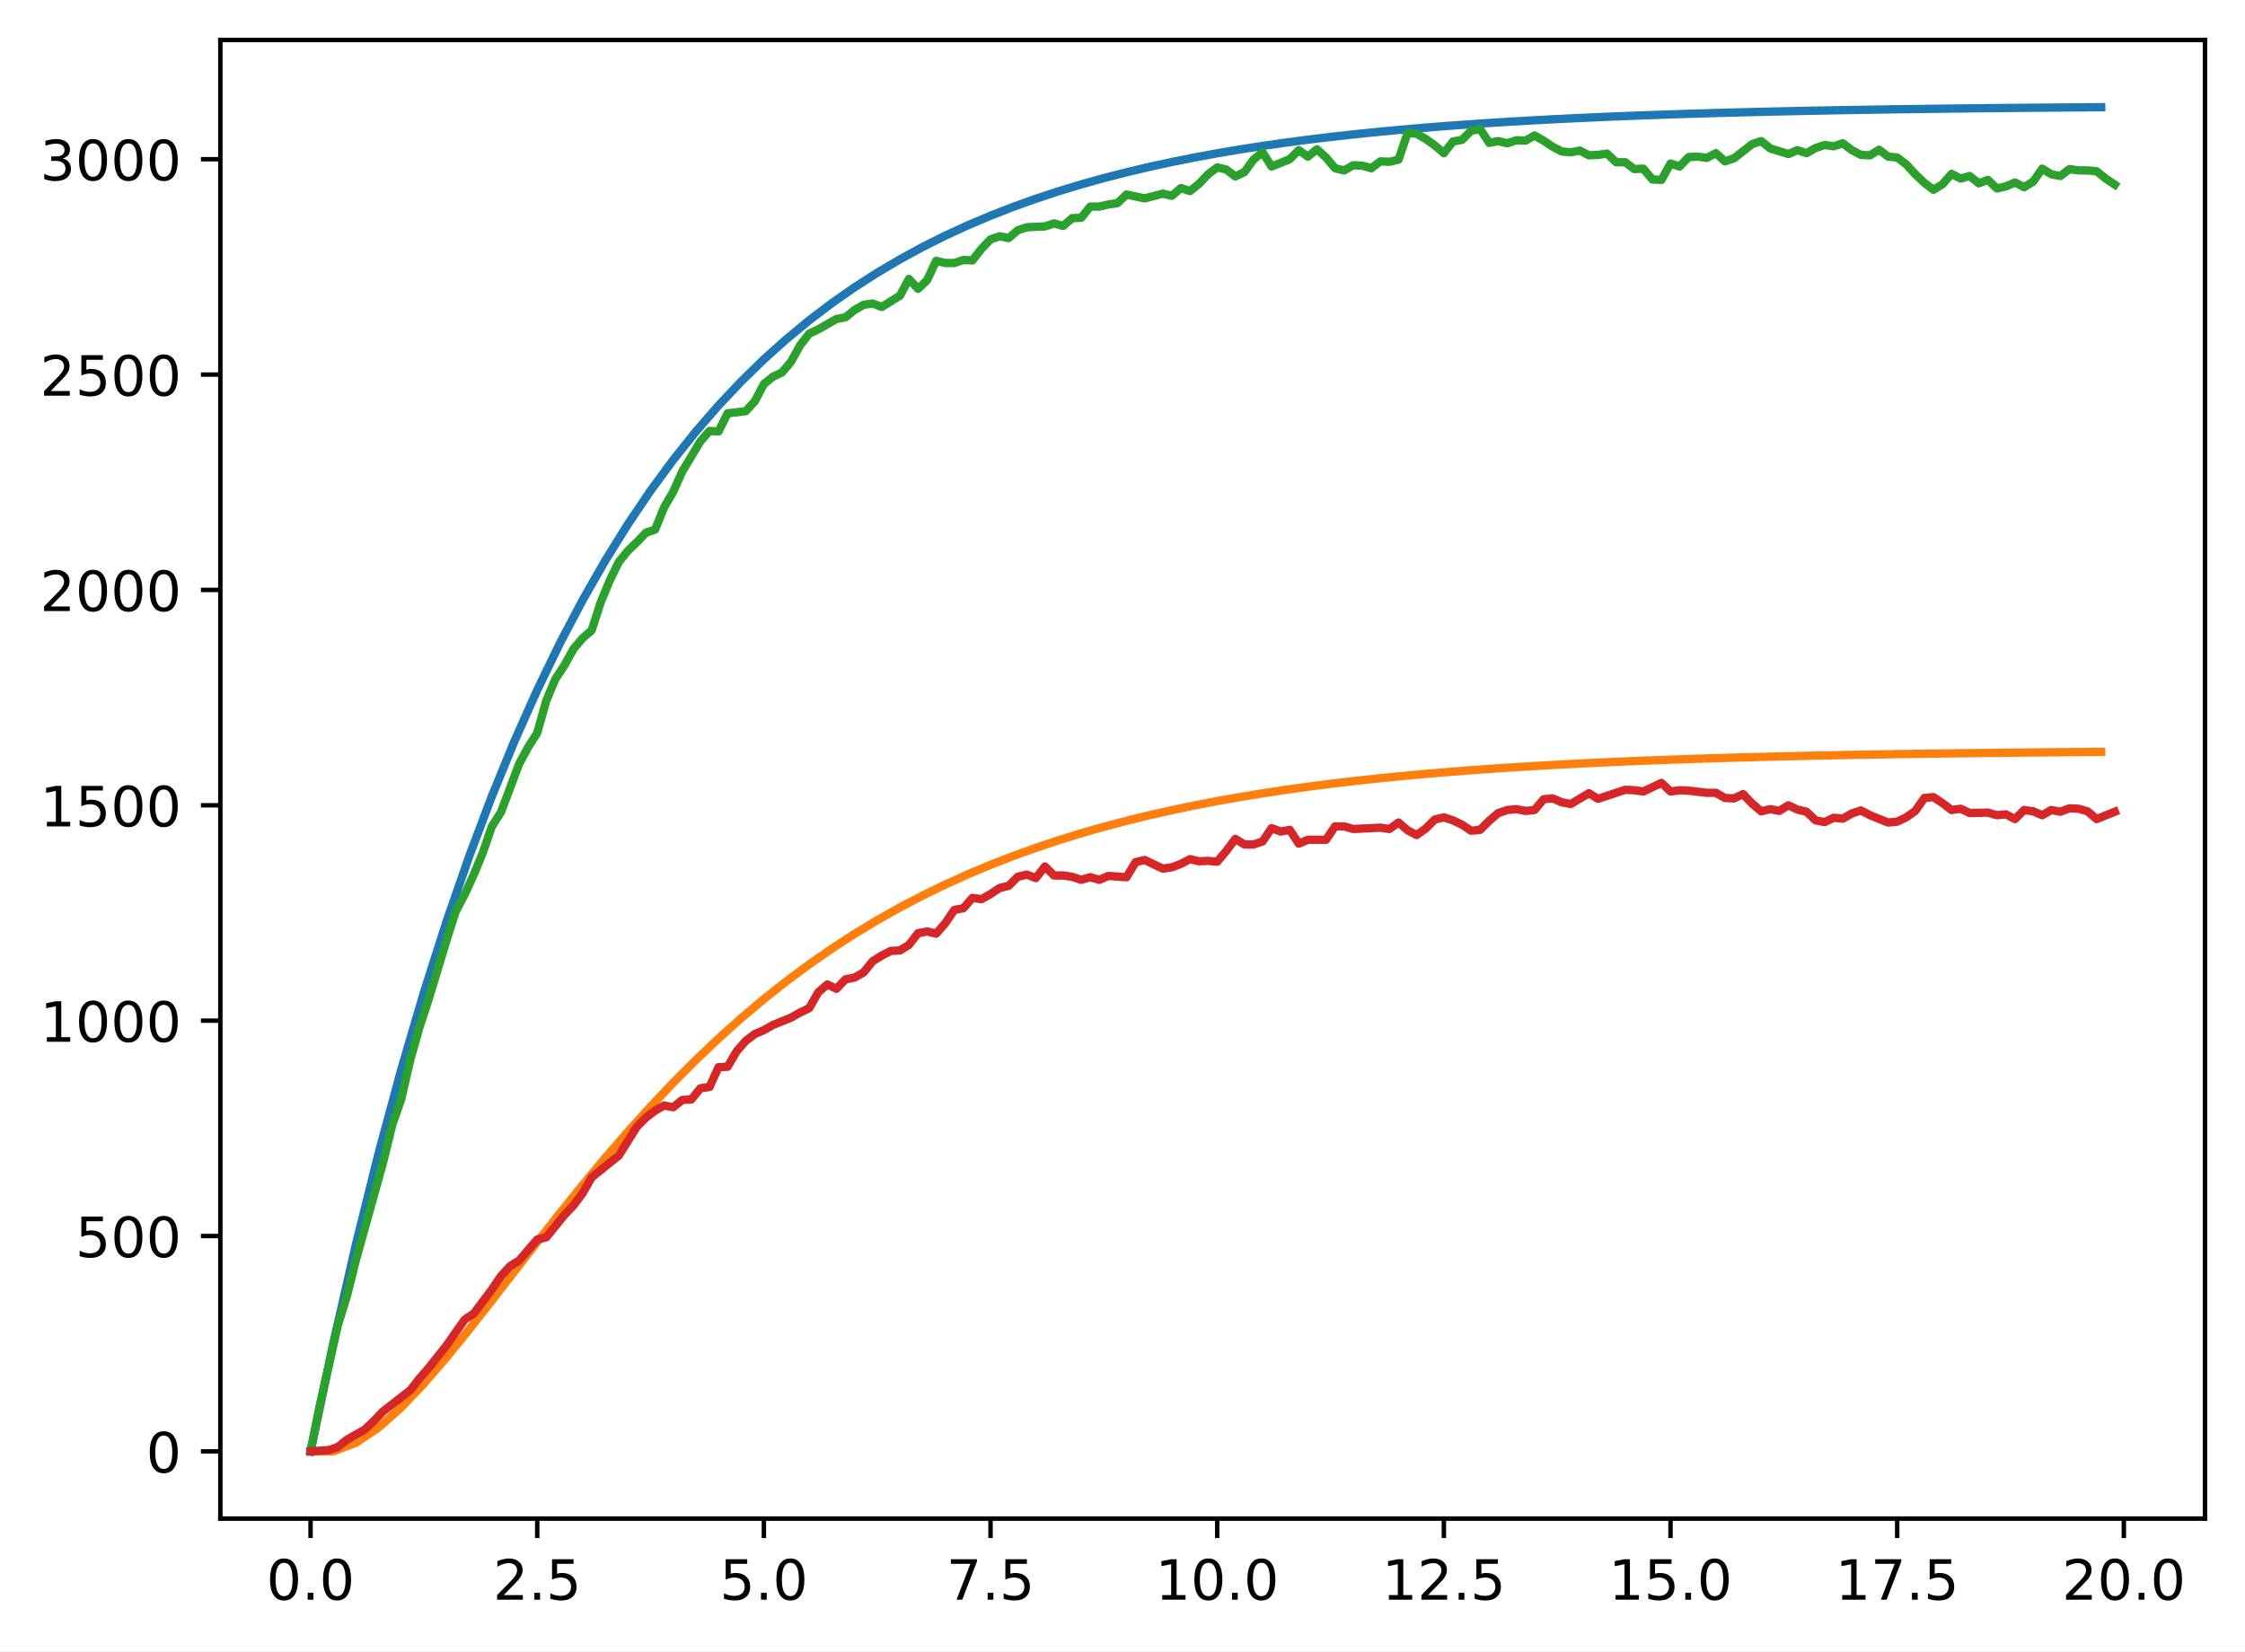
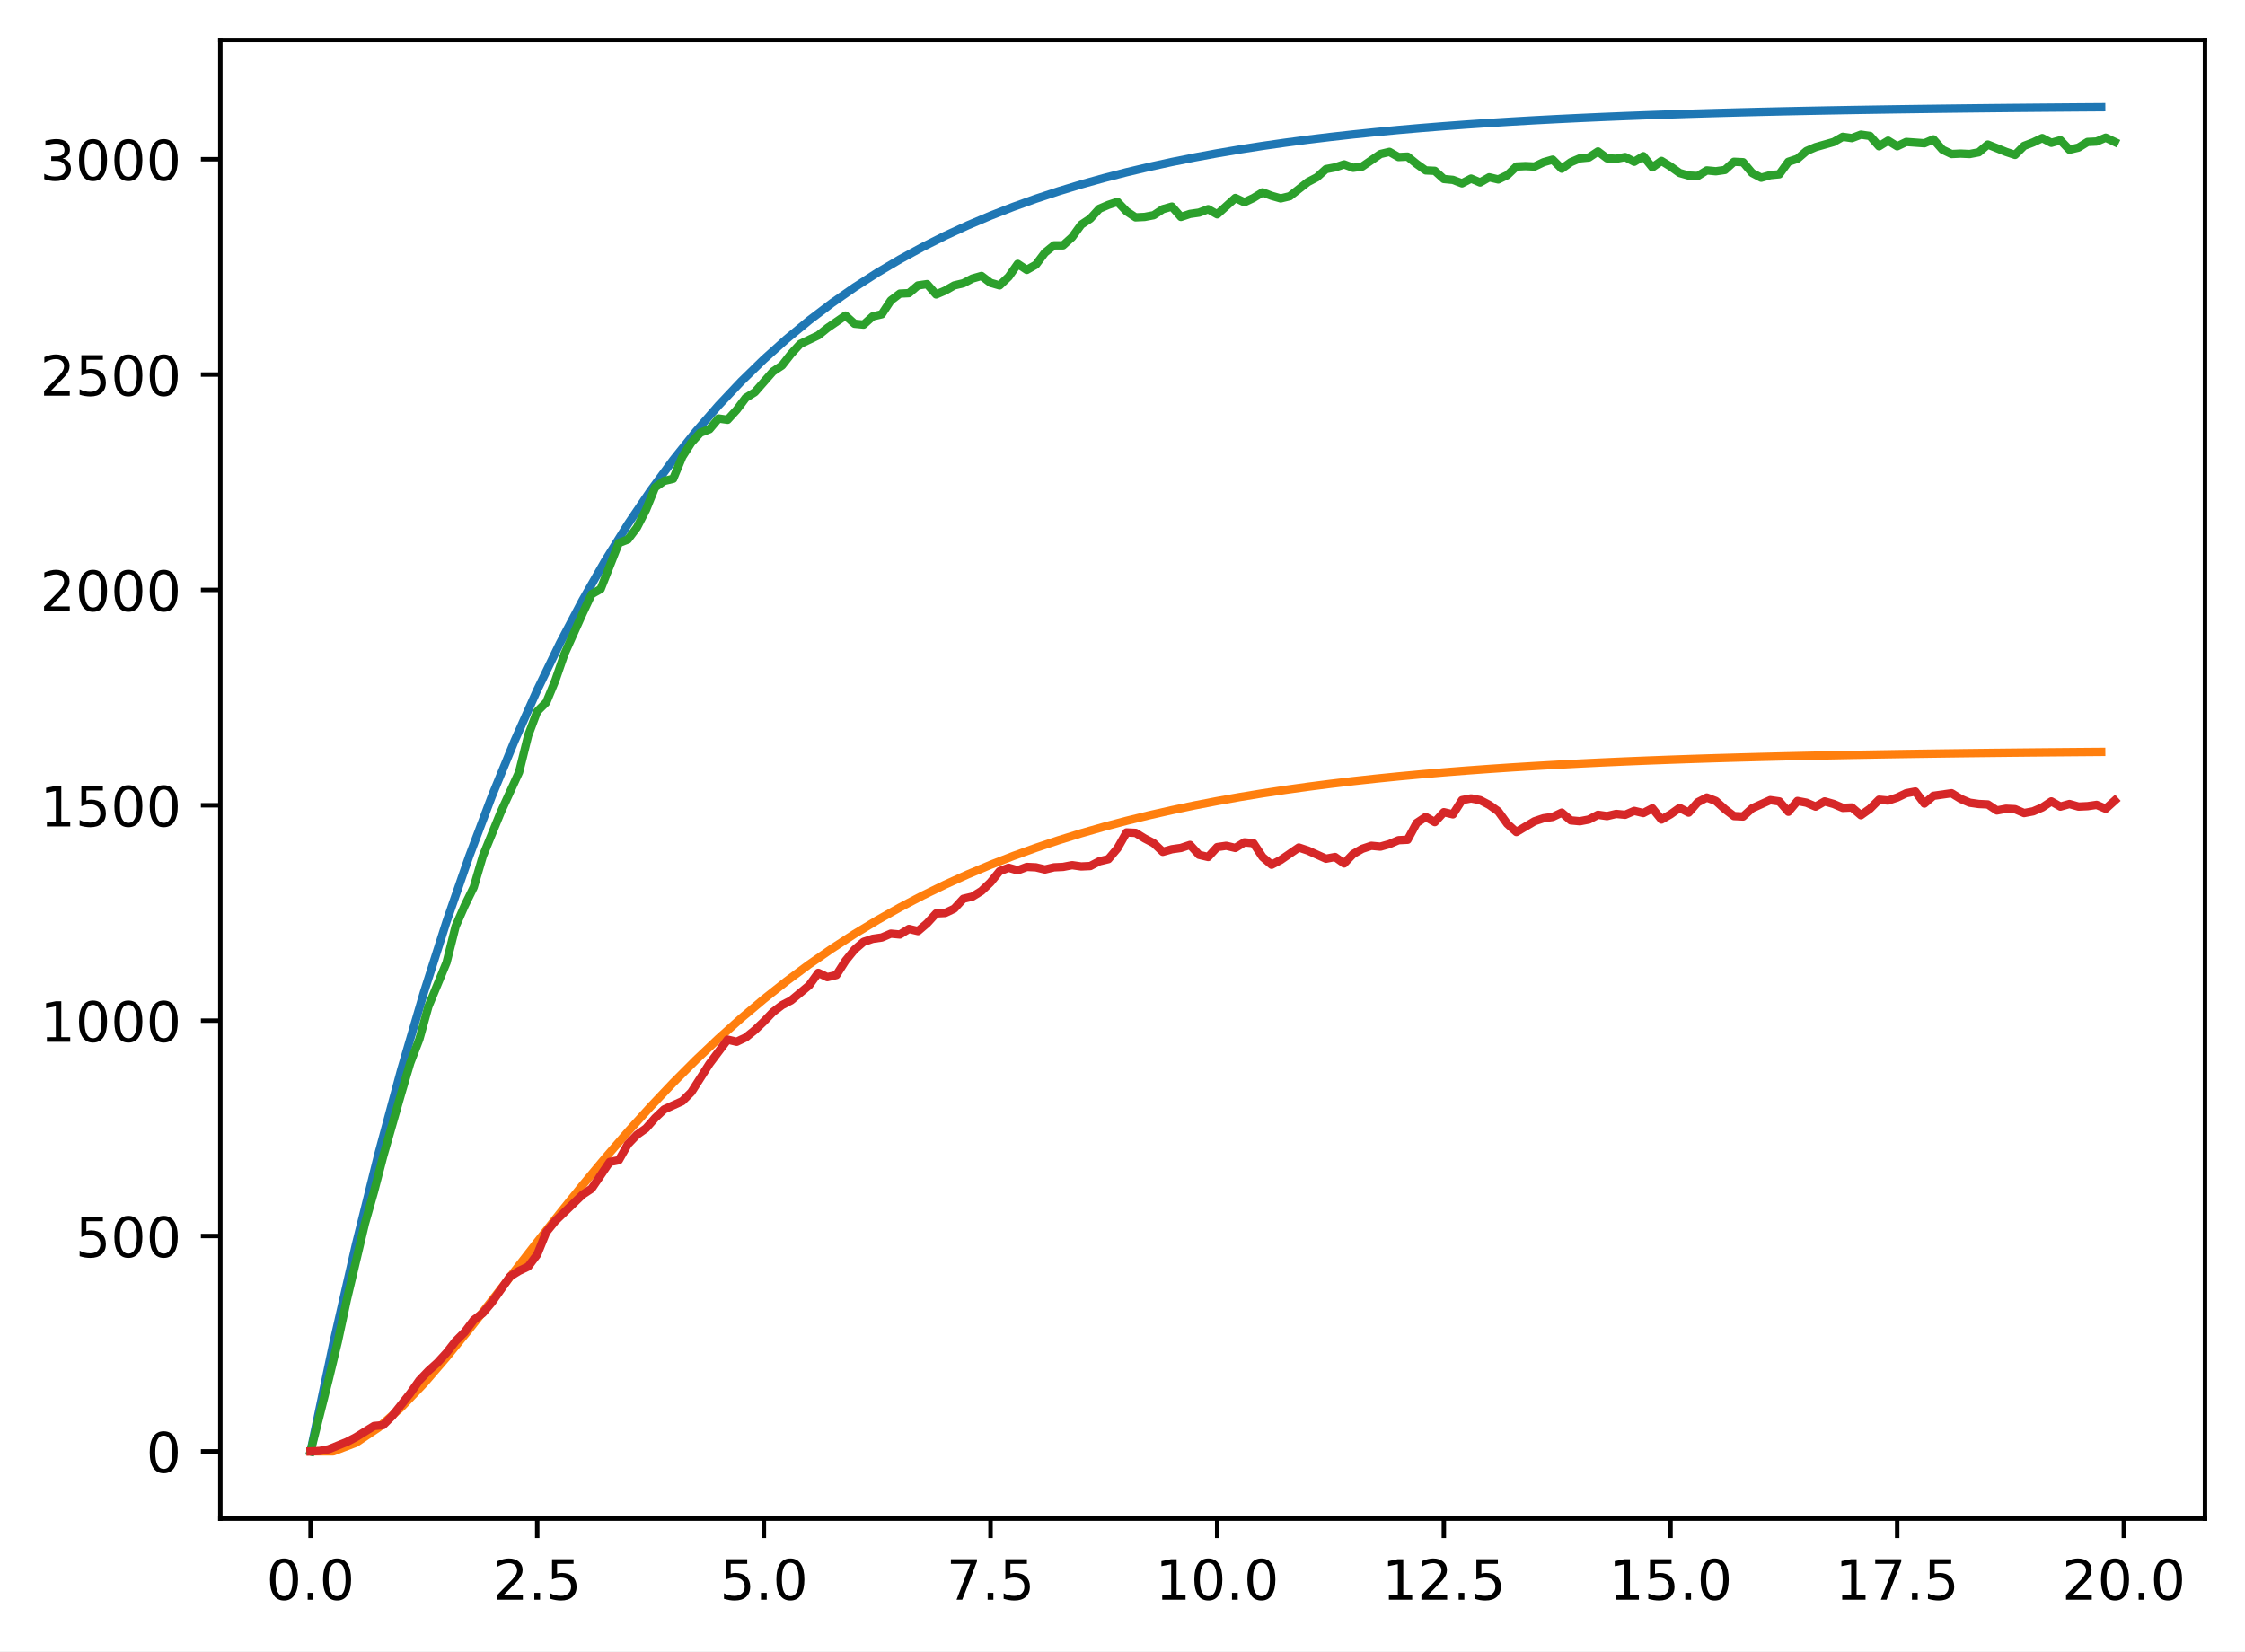
<svg xmlns="http://www.w3.org/2000/svg" xmlns:xlink="http://www.w3.org/1999/xlink" width="403.97pt" height="297.19pt" viewBox="0 0 403.97 297.19" version="1.1">
  <defs>
    <style type="text/css">*{stroke-linejoin: round; stroke-linecap: butt}</style>
  </defs>
  <g id="figure_1">
    <g id="patch_1">
      <path d="M 0 297.19  L 403.97 297.19  L 403.97 0  L 0 0  z " style="fill: #ffffff" />
    </g>
    <g id="axes_1">
      <g id="patch_2">
        <path d="M 39.65 273.312  L 396.77 273.312  L 396.77 7.2  L 39.65 7.2  z " style="fill: #ffffff" />
      </g>
      <g id="matplotlib.axis_1">
        <g id="xtick_1">
          <g id="line2d_1">
            <defs>
-               <path id="mcef2a2b21c" d="M 0 0  L 0 3.5  " style="stroke: #000000; stroke-width: 0.8" />
+               <path id="m39725badf7" d="M 0 0  L 0 3.5  " style="stroke: #000000; stroke-width: 0.8" />
            </defs>
            <g>
-               <use xlink:href="#mcef2a2b21c" x="55.883" y="273.312" style="stroke: #000000; stroke-width: 0.8" />
+               <use xlink:href="#m39725badf7" x="55.883" y="273.312" style="stroke: #000000; stroke-width: 0.8" />
            </g>
          </g>
          <g id="text_1">
            <g transform="translate(47.93117 287.9104) scale(0.1 -0.1)">
              <defs>
                <path id="DejaVuSans-30" d="M 2034 4250  Q 1547 4250 1301 3770  Q 1056 3291 1056 2328  Q 1056 1369 1301 889  Q 1547 409 2034 409  Q 2525 409 2770 889  Q 3016 1369 3016 2328  Q 3016 3291 2770 3770  Q 2525 4250 2034 4250  z M 2034 4750  Q 2819 4750 3233 4129  Q 3647 3509 3647 2328  Q 3647 1150 3233 529  Q 2819 -91 2034 -91  Q 1250 -91 836 529  Q 422 1150 422 2328  Q 422 3509 836 4129  Q 1250 4750 2034 4750  z " transform="scale(0.015625)" />
                <path id="DejaVuSans-2e" d="M 684 794  L 1344 794  L 1344 0  L 684 0  L 684 794  z " transform="scale(0.015625)" />
              </defs>
              <use xlink:href="#DejaVuSans-30" />
              <use xlink:href="#DejaVuSans-2e" x="63.623" />
              <use xlink:href="#DejaVuSans-30" x="95.41" />
            </g>
          </g>
        </g>
        <g id="xtick_2">
          <g id="line2d_2">
            <g>
-               <use xlink:href="#mcef2a2b21c" x="96.668" y="273.312" style="stroke: #000000; stroke-width: 0.8" />
+               <use xlink:href="#m39725badf7" x="96.668" y="273.312" style="stroke: #000000; stroke-width: 0.8" />
            </g>
          </g>
          <g id="text_2">
            <g transform="translate(88.71691 287.9104) scale(0.1 -0.1)">
              <defs>
                <path id="DejaVuSans-32" d="M 1228 531  L 3431 531  L 3431 0  L 469 0  L 469 531  Q 828 903 1448 1529  Q 2069 2156 2228 2338  Q 2531 2678 2651 2914  Q 2772 3150 2772 3378  Q 2772 3750 2511 3984  Q 2250 4219 1831 4219  Q 1534 4219 1204 4116  Q 875 4013 500 3803  L 500 4441  Q 881 4594 1212 4672  Q 1544 4750 1819 4750  Q 2544 4750 2975 4387  Q 3406 4025 3406 3419  Q 3406 3131 3298 2873  Q 3191 2616 2906 2266  Q 2828 2175 2409 1742  Q 1991 1309 1228 531  z " transform="scale(0.015625)" />
                <path id="DejaVuSans-35" d="M 691 4666  L 3169 4666  L 3169 4134  L 1269 4134  L 1269 2991  Q 1406 3038 1543 3061  Q 1681 3084 1819 3084  Q 2600 3084 3056 2656  Q 3513 2228 3513 1497  Q 3513 744 3044 326  Q 2575 -91 1722 -91  Q 1428 -91 1123 -41  Q 819 9 494 109  L 494 744  Q 775 591 1075 516  Q 1375 441 1709 441  Q 2250 441 2565 725  Q 2881 1009 2881 1497  Q 2881 1984 2565 2268  Q 2250 2553 1709 2553  Q 1456 2553 1204 2497  Q 953 2441 691 2322  L 691 4666  z " transform="scale(0.015625)" />
              </defs>
              <use xlink:href="#DejaVuSans-32" />
              <use xlink:href="#DejaVuSans-2e" x="63.623" />
              <use xlink:href="#DejaVuSans-35" x="95.41" />
            </g>
          </g>
        </g>
        <g id="xtick_3">
          <g id="line2d_3">
            <g>
-               <use xlink:href="#mcef2a2b21c" x="137.454" y="273.312" style="stroke: #000000; stroke-width: 0.8" />
+               <use xlink:href="#m39725badf7" x="137.454" y="273.312" style="stroke: #000000; stroke-width: 0.8" />
            </g>
          </g>
          <g id="text_3">
            <g transform="translate(129.5027 287.9104) scale(0.1 -0.1)">
              <use xlink:href="#DejaVuSans-35" />
              <use xlink:href="#DejaVuSans-2e" x="63.623" />
              <use xlink:href="#DejaVuSans-30" x="95.41" />
            </g>
          </g>
        </g>
        <g id="xtick_4">
          <g id="line2d_4">
            <g>
-               <use xlink:href="#mcef2a2b21c" x="178.24" y="273.312" style="stroke: #000000; stroke-width: 0.8" />
+               <use xlink:href="#m39725badf7" x="178.24" y="273.312" style="stroke: #000000; stroke-width: 0.8" />
            </g>
          </g>
          <g id="text_4">
            <g transform="translate(170.2884 287.9104) scale(0.1 -0.1)">
              <defs>
                <path id="DejaVuSans-37" d="M 525 4666  L 3525 4666  L 3525 4397  L 1831 0  L 1172 0  L 2766 4134  L 525 4134  L 525 4666  z " transform="scale(0.015625)" />
              </defs>
              <use xlink:href="#DejaVuSans-37" />
              <use xlink:href="#DejaVuSans-2e" x="63.623" />
              <use xlink:href="#DejaVuSans-35" x="95.41" />
            </g>
          </g>
        </g>
        <g id="xtick_5">
          <g id="line2d_5">
            <g>
-               <use xlink:href="#mcef2a2b21c" x="219.026" y="273.312" style="stroke: #000000; stroke-width: 0.8" />
+               <use xlink:href="#m39725badf7" x="219.026" y="273.312" style="stroke: #000000; stroke-width: 0.8" />
            </g>
          </g>
          <g id="text_5">
            <g transform="translate(207.8929 287.9104) scale(0.1 -0.1)">
              <defs>
                <path id="DejaVuSans-31" d="M 794 531  L 1825 531  L 1825 4091  L 703 3866  L 703 4441  L 1819 4666  L 2450 4666  L 2450 531  L 3481 531  L 3481 0  L 794 0  L 794 531  z " transform="scale(0.015625)" />
              </defs>
              <use xlink:href="#DejaVuSans-31" />
              <use xlink:href="#DejaVuSans-30" x="63.623" />
              <use xlink:href="#DejaVuSans-2e" x="127.246" />
              <use xlink:href="#DejaVuSans-30" x="159.033" />
            </g>
          </g>
        </g>
        <g id="xtick_6">
          <g id="line2d_6">
            <g>
-               <use xlink:href="#mcef2a2b21c" x="259.811" y="273.312" style="stroke: #000000; stroke-width: 0.8" />
+               <use xlink:href="#m39725badf7" x="259.811" y="273.312" style="stroke: #000000; stroke-width: 0.8" />
            </g>
          </g>
          <g id="text_6">
            <g transform="translate(248.6786 287.9104) scale(0.1 -0.1)">
              <use xlink:href="#DejaVuSans-31" />
              <use xlink:href="#DejaVuSans-32" x="63.623" />
              <use xlink:href="#DejaVuSans-2e" x="127.246" />
              <use xlink:href="#DejaVuSans-35" x="159.033" />
            </g>
          </g>
        </g>
        <g id="xtick_7">
          <g id="line2d_7">
            <g>
-               <use xlink:href="#mcef2a2b21c" x="300.597" y="273.312" style="stroke: #000000; stroke-width: 0.8" />
+               <use xlink:href="#m39725badf7" x="300.597" y="273.312" style="stroke: #000000; stroke-width: 0.8" />
            </g>
          </g>
          <g id="text_7">
            <g transform="translate(289.4644 287.9104) scale(0.1 -0.1)">
              <use xlink:href="#DejaVuSans-31" />
              <use xlink:href="#DejaVuSans-35" x="63.623" />
              <use xlink:href="#DejaVuSans-2e" x="127.246" />
              <use xlink:href="#DejaVuSans-30" x="159.033" />
            </g>
          </g>
        </g>
        <g id="xtick_8">
          <g id="line2d_8">
            <g>
-               <use xlink:href="#mcef2a2b21c" x="341.383" y="273.312" style="stroke: #000000; stroke-width: 0.8" />
+               <use xlink:href="#m39725badf7" x="341.383" y="273.312" style="stroke: #000000; stroke-width: 0.8" />
            </g>
          </g>
          <g id="text_8">
            <g transform="translate(330.2501 287.9104) scale(0.1 -0.1)">
              <use xlink:href="#DejaVuSans-31" />
              <use xlink:href="#DejaVuSans-37" x="63.623" />
              <use xlink:href="#DejaVuSans-2e" x="127.246" />
              <use xlink:href="#DejaVuSans-35" x="159.033" />
            </g>
          </g>
        </g>
        <g id="xtick_9">
          <g id="line2d_9">
            <g>
-               <use xlink:href="#mcef2a2b21c" x="382.169" y="273.312" style="stroke: #000000; stroke-width: 0.8" />
+               <use xlink:href="#m39725badf7" x="382.169" y="273.312" style="stroke: #000000; stroke-width: 0.8" />
            </g>
          </g>
          <g id="text_9">
            <g transform="translate(371.0359 287.9104) scale(0.1 -0.1)">
              <use xlink:href="#DejaVuSans-32" />
              <use xlink:href="#DejaVuSans-30" x="63.623" />
              <use xlink:href="#DejaVuSans-2e" x="127.246" />
              <use xlink:href="#DejaVuSans-30" x="159.033" />
            </g>
          </g>
        </g>
      </g>
      <g id="matplotlib.axis_2">
        <g id="ytick_1">
          <g id="line2d_10">
            <defs>
-               <path id="md678dcd022" d="M 0 0  L -3.5 0  " style="stroke: #000000; stroke-width: 0.8" />
+               <path id="m17fcf49107" d="M 0 0  L -3.5 0  " style="stroke: #000000; stroke-width: 0.8" />
            </defs>
            <g>
-               <use xlink:href="#md678dcd022" x="39.65" y="261.216" style="stroke: #000000; stroke-width: 0.8" />
+               <use xlink:href="#m17fcf49107" x="39.65" y="261.216" style="stroke: #000000; stroke-width: 0.8" />
            </g>
          </g>
          <g id="text_10">
            <g transform="translate(26.2875 265.0152) scale(0.1 -0.1)">
              <use xlink:href="#DejaVuSans-30" />
            </g>
          </g>
        </g>
        <g id="ytick_2">
          <g id="line2d_11">
            <g>
-               <use xlink:href="#md678dcd022" x="39.65" y="222.455" style="stroke: #000000; stroke-width: 0.8" />
+               <use xlink:href="#m17fcf49107" x="39.65" y="222.455" style="stroke: #000000; stroke-width: 0.8" />
            </g>
          </g>
          <g id="text_11">
            <g transform="translate(13.5625 226.2546) scale(0.1 -0.1)">
              <use xlink:href="#DejaVuSans-35" />
              <use xlink:href="#DejaVuSans-30" x="63.623" />
              <use xlink:href="#DejaVuSans-30" x="127.246" />
            </g>
          </g>
        </g>
        <g id="ytick_3">
          <g id="line2d_12">
            <g>
-               <use xlink:href="#md678dcd022" x="39.65" y="183.695" style="stroke: #000000; stroke-width: 0.8" />
+               <use xlink:href="#m17fcf49107" x="39.65" y="183.695" style="stroke: #000000; stroke-width: 0.8" />
            </g>
          </g>
          <g id="text_12">
            <g transform="translate(7.2 187.494) scale(0.1 -0.1)">
              <use xlink:href="#DejaVuSans-31" />
              <use xlink:href="#DejaVuSans-30" x="63.623" />
              <use xlink:href="#DejaVuSans-30" x="127.246" />
              <use xlink:href="#DejaVuSans-30" x="190.869" />
            </g>
          </g>
        </g>
        <g id="ytick_4">
          <g id="line2d_13">
            <g>
-               <use xlink:href="#md678dcd022" x="39.65" y="144.934" style="stroke: #000000; stroke-width: 0.8" />
+               <use xlink:href="#m17fcf49107" x="39.65" y="144.934" style="stroke: #000000; stroke-width: 0.8" />
            </g>
          </g>
          <g id="text_13">
            <g transform="translate(7.2 148.7334) scale(0.1 -0.1)">
              <use xlink:href="#DejaVuSans-31" />
              <use xlink:href="#DejaVuSans-35" x="63.623" />
              <use xlink:href="#DejaVuSans-30" x="127.246" />
              <use xlink:href="#DejaVuSans-30" x="190.869" />
            </g>
          </g>
        </g>
        <g id="ytick_5">
          <g id="line2d_14">
            <g>
-               <use xlink:href="#md678dcd022" x="39.65" y="106.174" style="stroke: #000000; stroke-width: 0.8" />
+               <use xlink:href="#m17fcf49107" x="39.65" y="106.174" style="stroke: #000000; stroke-width: 0.8" />
            </g>
          </g>
          <g id="text_14">
            <g transform="translate(7.2 109.9728) scale(0.1 -0.1)">
              <use xlink:href="#DejaVuSans-32" />
              <use xlink:href="#DejaVuSans-30" x="63.623" />
              <use xlink:href="#DejaVuSans-30" x="127.246" />
              <use xlink:href="#DejaVuSans-30" x="190.869" />
            </g>
          </g>
        </g>
        <g id="ytick_6">
          <g id="line2d_15">
            <g>
-               <use xlink:href="#md678dcd022" x="39.65" y="67.413" style="stroke: #000000; stroke-width: 0.8" />
+               <use xlink:href="#m17fcf49107" x="39.65" y="67.413" style="stroke: #000000; stroke-width: 0.8" />
            </g>
          </g>
          <g id="text_15">
            <g transform="translate(7.2 71.21216) scale(0.1 -0.1)">
              <use xlink:href="#DejaVuSans-32" />
              <use xlink:href="#DejaVuSans-35" x="63.623" />
              <use xlink:href="#DejaVuSans-30" x="127.246" />
              <use xlink:href="#DejaVuSans-30" x="190.869" />
            </g>
          </g>
        </g>
        <g id="ytick_7">
          <g id="line2d_16">
            <g>
-               <use xlink:href="#md678dcd022" x="39.65" y="28.652" style="stroke: #000000; stroke-width: 0.8" />
+               <use xlink:href="#m17fcf49107" x="39.65" y="28.652" style="stroke: #000000; stroke-width: 0.8" />
            </g>
          </g>
          <g id="text_16">
            <g transform="translate(7.2 32.45155) scale(0.1 -0.1)">
              <defs>
                <path id="DejaVuSans-33" d="M 2597 2516  Q 3050 2419 3304 2112  Q 3559 1806 3559 1356  Q 3559 666 3084 287  Q 2609 -91 1734 -91  Q 1441 -91 1130 -33  Q 819 25 488 141  L 488 750  Q 750 597 1062 519  Q 1375 441 1716 441  Q 2309 441 2620 675  Q 2931 909 2931 1356  Q 2931 1769 2642 2001  Q 2353 2234 1838 2234  L 1294 2234  L 1294 2753  L 1863 2753  Q 2328 2753 2575 2939  Q 2822 3125 2822 3475  Q 2822 3834 2567 4026  Q 2313 4219 1838 4219  Q 1578 4219 1281 4162  Q 984 4106 628 3988  L 628 4550  Q 988 4650 1302 4700  Q 1616 4750 1894 4750  Q 2613 4750 3031 4423  Q 3450 4097 3450 3541  Q 3450 3153 3228 2886  Q 3006 2619 2597 2516  z " transform="scale(0.015625)" />
              </defs>
              <use xlink:href="#DejaVuSans-33" />
              <use xlink:href="#DejaVuSans-30" x="63.623" />
              <use xlink:href="#DejaVuSans-30" x="127.246" />
              <use xlink:href="#DejaVuSans-30" x="190.869" />
            </g>
          </g>
        </g>
      </g>
      <g id="line2d_17">
-         <path d="M 55.883 261.216  L 59.961 241.836  L 64.04 224.006  L 68.118 207.602  L 72.197 192.511  L 76.276 178.627  L 80.354 165.854  L 84.433 154.103  L 88.511 143.291  L 92.59 133.345  L 96.668 124.194  L 100.747 115.776  L 104.826 108.031  L 108.904 100.905  L 112.983 94.35  L 117.061 88.319  L 121.14 82.77  L 125.218 77.666  L 129.297 72.969  L 133.376 68.649  L 137.454 64.674  L 141.533 61.017  L 145.611 57.653  L 149.69 54.557  L 153.769 51.71  L 157.847 49.09  L 161.926 46.68  L 166.004 44.462  L 170.083 42.422  L 174.161 40.545  L 178.24 38.819  L 182.319 37.23  L 186.397 35.769  L 190.476 34.424  L 194.554 33.187  L 198.633 32.049  L 202.711 31.002  L 206.79 30.039  L 210.869 29.153  L 214.947 28.338  L 219.026 27.588  L 223.104 26.898  L 227.183 26.263  L 231.261 25.679  L 235.34 25.141  L 239.419 24.647  L 243.497 24.192  L 247.576 23.774  L 251.654 23.389  L 255.733 23.035  L 259.811 22.709  L 263.89 22.409  L 267.969 22.133  L 272.047 21.88  L 276.126 21.646  L 280.204 21.432  L 284.283 21.234  L 288.361 21.052  L 292.44 20.885  L 296.519 20.731  L 300.597 20.59  L 304.676 20.46  L 308.754 20.34  L 312.833 20.23  L 316.912 20.128  L 320.99 20.035  L 325.069 19.949  L 329.147 19.87  L 333.226 19.797  L 337.304 19.731  L 341.383 19.669  L 345.462 19.613  L 349.54 19.561  L 353.619 19.513  L 357.697 19.469  L 361.776 19.428  L 365.854 19.391  L 369.933 19.357  L 374.012 19.325  L 378.09 19.296  " clip-path="url(#pbd9eb75294)" style="fill: none; stroke: #1f77b4; stroke-width: 1.5; stroke-linecap: square" />
+         <path d="M 55.883 261.216  L 59.961 241.836  L 64.04 224.006  L 68.118 207.602  L 72.197 192.511  L 76.276 178.627  L 80.354 165.854  L 84.433 154.103  L 88.511 143.291  L 92.59 133.345  L 96.668 124.194  L 100.747 115.776  L 104.826 108.031  L 108.904 100.905  L 112.983 94.35  L 117.061 88.319  L 121.14 82.77  L 125.218 77.666  L 129.297 72.969  L 133.376 68.649  L 137.454 64.674  L 141.533 61.017  L 145.611 57.653  L 149.69 54.557  L 153.769 51.71  L 157.847 49.09  L 161.926 46.68  L 166.004 44.462  L 170.083 42.422  L 174.161 40.545  L 178.24 38.819  L 182.319 37.23  L 186.397 35.769  L 190.476 34.424  L 194.554 33.187  L 198.633 32.049  L 202.711 31.002  L 206.79 30.039  L 210.869 29.153  L 214.947 28.338  L 219.026 27.588  L 223.104 26.898  L 227.183 26.263  L 231.261 25.679  L 235.34 25.141  L 239.419 24.647  L 243.497 24.192  L 247.576 23.774  L 251.654 23.389  L 255.733 23.035  L 259.811 22.709  L 263.89 22.409  L 267.969 22.133  L 272.047 21.88  L 276.126 21.646  L 280.204 21.432  L 284.283 21.234  L 288.361 21.052  L 292.44 20.885  L 296.519 20.731  L 300.597 20.59  L 304.676 20.46  L 308.754 20.34  L 312.833 20.23  L 316.912 20.128  L 320.99 20.035  L 325.069 19.949  L 329.147 19.87  L 333.226 19.797  L 337.304 19.731  L 341.383 19.669  L 345.462 19.613  L 349.54 19.561  L 353.619 19.513  L 357.697 19.469  L 361.776 19.428  L 365.854 19.391  L 369.933 19.357  L 374.012 19.325  L 378.09 19.296  " clip-path="url(#p6715aeb05a)" style="fill: none; stroke: #1f77b4; stroke-width: 1.5; stroke-linecap: square" />
      </g>
      <g id="line2d_18">
-         <path d="M 55.883 261.216  L 59.961 261.216  L 64.04 259.666  L 68.118 256.927  L 72.197 253.296  L 76.276 249.015  L 80.354 244.281  L 84.433 239.252  L 88.511 234.054  L 92.59 228.789  L 96.668 223.537  L 100.747 218.359  L 104.826 213.303  L 108.904 208.402  L 112.983 203.684  L 117.061 199.166  L 121.14 194.859  L 125.218 190.769  L 129.297 186.899  L 133.376 183.247  L 137.454 179.81  L 141.533 176.582  L 145.611 173.558  L 149.69 170.728  L 153.769 168.085  L 157.847 165.62  L 161.926 163.324  L 166.004 161.188  L 170.083 159.202  L 174.161 157.357  L 178.24 155.646  L 182.319 154.059  L 186.397 152.589  L 190.476 151.227  L 194.554 149.967  L 198.633 148.802  L 202.711 147.724  L 206.79 146.728  L 210.869 145.808  L 214.947 144.958  L 219.026 144.173  L 223.104 143.449  L 227.183 142.781  L 231.261 142.164  L 235.34 141.596  L 239.419 141.072  L 243.497 140.588  L 247.576 140.143  L 251.654 139.732  L 255.733 139.354  L 259.811 139.005  L 263.89 138.684  L 267.969 138.388  L 272.047 138.115  L 276.126 137.865  L 280.204 137.633  L 284.283 137.421  L 288.361 137.225  L 292.44 137.044  L 296.519 136.878  L 300.597 136.725  L 304.676 136.584  L 308.754 136.455  L 312.833 136.336  L 316.912 136.226  L 320.99 136.125  L 325.069 136.032  L 329.147 135.946  L 333.226 135.867  L 337.304 135.795  L 341.383 135.728  L 345.462 135.667  L 349.54 135.61  L 353.619 135.558  L 357.697 135.511  L 361.776 135.467  L 365.854 135.426  L 369.933 135.389  L 374.012 135.355  L 378.09 135.323  " clip-path="url(#pbd9eb75294)" style="fill: none; stroke: #ff7f0e; stroke-width: 1.5; stroke-linecap: square" />
+         <path d="M 55.883 261.216  L 59.961 261.216  L 64.04 259.666  L 68.118 256.927  L 72.197 253.296  L 76.276 249.015  L 80.354 244.281  L 84.433 239.252  L 88.511 234.054  L 92.59 228.789  L 96.668 223.537  L 100.747 218.359  L 104.826 213.303  L 108.904 208.402  L 112.983 203.684  L 117.061 199.166  L 121.14 194.859  L 125.218 190.769  L 129.297 186.899  L 133.376 183.247  L 137.454 179.81  L 141.533 176.582  L 145.611 173.558  L 149.69 170.728  L 153.769 168.085  L 157.847 165.62  L 161.926 163.324  L 166.004 161.188  L 170.083 159.202  L 174.161 157.357  L 178.24 155.646  L 182.319 154.059  L 186.397 152.589  L 190.476 151.227  L 194.554 149.967  L 198.633 148.802  L 202.711 147.724  L 206.79 146.728  L 210.869 145.808  L 214.947 144.958  L 219.026 144.173  L 223.104 143.449  L 227.183 142.781  L 231.261 142.164  L 235.34 141.596  L 239.419 141.072  L 243.497 140.588  L 247.576 140.143  L 251.654 139.732  L 255.733 139.354  L 259.811 139.005  L 263.89 138.684  L 267.969 138.388  L 272.047 138.115  L 276.126 137.865  L 280.204 137.633  L 284.283 137.421  L 288.361 137.225  L 292.44 137.044  L 296.519 136.878  L 300.597 136.725  L 304.676 136.584  L 308.754 136.455  L 312.833 136.336  L 316.912 136.226  L 320.99 136.125  L 325.069 136.032  L 329.147 135.946  L 333.226 135.867  L 337.304 135.795  L 341.383 135.728  L 345.462 135.667  L 349.54 135.61  L 353.619 135.558  L 357.697 135.511  L 361.776 135.467  L 365.854 135.426  L 369.933 135.389  L 374.012 135.355  L 378.09 135.323  " clip-path="url(#p6715aeb05a)" style="fill: none; stroke: #ff7f0e; stroke-width: 1.5; stroke-linecap: square" />
      </g>
      <g id="line2d_19">
-         <path d="M 55.883 261.216  L 57.514 253.076  L 60.777 238.58  L 62.408 233.308  L 64.04 226.797  L 68.934 209.199  L 70.566 202.532  L 72.197 197.804  L 73.828 190.749  L 75.46 184.935  L 77.091 179.974  L 80.354 169.198  L 81.986 164.082  L 83.617 160.981  L 85.248 157.415  L 86.88 153.462  L 88.511 148.733  L 90.143 146.175  L 93.406 137.492  L 95.037 134.469  L 96.668 131.911  L 98.3 126.097  L 99.931 122.22  L 101.563 119.74  L 103.194 116.794  L 104.826 114.856  L 106.457 113.461  L 108.088 108.422  L 109.72 104.468  L 111.351 101.135  L 112.983 99.119  L 114.614 97.569  L 116.246 95.863  L 117.877 95.321  L 119.508 91.289  L 121.14 88.499  L 122.771 84.855  L 126.034 79.429  L 127.666 77.568  L 129.297 77.646  L 130.929 74.39  L 134.191 74.002  L 135.823 72.219  L 137.454 69.118  L 139.086 67.801  L 140.717 67.025  L 142.349 65.087  L 143.98 62.142  L 145.611 60.048  L 147.243 59.273  L 150.506 57.413  L 152.137 57.103  L 153.769 55.785  L 155.4 54.855  L 157.031 54.622  L 158.663 55.242  L 161.926 53.227  L 163.557 50.203  L 165.189 51.986  L 166.82 50.436  L 168.451 46.947  L 170.083 47.335  L 171.714 47.335  L 173.346 46.792  L 174.977 46.87  L 176.609 44.777  L 178.24 43.071  L 179.871 42.529  L 181.503 42.839  L 183.134 41.443  L 184.766 40.901  L 188.029 40.746  L 189.66 40.203  L 191.291 40.668  L 192.923 39.273  L 194.554 39.195  L 196.186 37.18  L 197.817 37.18  L 199.449 36.792  L 201.08 36.559  L 202.711 35.009  L 205.974 35.707  L 209.237 34.854  L 210.869 35.242  L 212.5 33.846  L 214.131 34.389  L 215.763 33.071  L 217.394 31.366  L 219.026 30.125  L 220.657 30.513  L 222.289 31.753  L 223.92 30.978  L 225.551 28.73  L 227.183 27.412  L 228.814 29.97  L 232.077 28.652  L 233.709 27.024  L 235.34 28.187  L 236.971 26.869  L 238.603 28.342  L 240.234 30.28  L 241.866 30.668  L 243.497 29.738  L 245.129 29.815  L 246.76 30.28  L 248.391 29.04  L 250.023 29.117  L 251.654 28.73  L 253.286 23.924  L 254.917 24.079  L 256.549 25.009  L 258.18 26.172  L 259.811 27.567  L 261.443 25.474  L 263.074 25.164  L 264.706 23.536  L 266.337 23.226  L 267.969 25.707  L 269.6 25.396  L 271.231 25.784  L 272.863 25.241  L 274.494 25.319  L 276.126 24.389  L 277.757 25.319  L 279.389 26.404  L 281.02 27.257  L 282.651 27.412  L 284.283 27.102  L 285.914 27.955  L 287.546 27.877  L 289.177 27.645  L 290.809 29.195  L 292.44 29.195  L 294.071 30.435  L 295.703 30.358  L 297.334 32.296  L 298.966 32.373  L 300.597 29.428  L 302.229 29.97  L 303.86 28.265  L 305.491 28.187  L 307.123 28.42  L 308.754 27.567  L 310.386 29.04  L 312.017 28.497  L 315.28 25.939  L 316.912 25.396  L 318.543 26.714  L 321.806 27.722  L 323.437 27.024  L 325.069 27.567  L 326.7 26.637  L 328.332 26.094  L 329.963 26.327  L 331.594 25.784  L 333.226 27.024  L 334.857 27.877  L 336.489 27.955  L 338.12 26.947  L 339.752 28.187  L 341.383 28.342  L 343.014 29.583  L 344.646 31.366  L 346.277 32.916  L 347.909 34.156  L 349.54 33.149  L 351.172 31.288  L 352.803 32.141  L 354.434 31.676  L 356.066 32.994  L 357.697 32.373  L 359.329 33.924  L 360.96 33.536  L 362.592 32.838  L 364.223 33.691  L 365.854 32.683  L 367.486 30.358  L 369.117 31.366  L 370.749 31.676  L 372.38 30.435  L 374.012 30.668  L 375.643 30.668  L 377.274 30.823  L 378.906 32.141  L 380.537 33.226  L 380.537 33.226  " clip-path="url(#pbd9eb75294)" style="fill: none; stroke: #2ca02c; stroke-width: 1.5; stroke-linecap: square" />
+         <path d="M 55.883 261.216  L 59.146 248.27  L 60.777 241.526  L 62.408 233.929  L 65.671 220.207  L 67.303 214.471  L 68.934 208.191  L 72.197 196.796  L 73.828 191.292  L 75.46 187.028  L 77.091 181.137  L 80.354 173.229  L 81.986 166.718  L 83.617 162.997  L 85.248 159.663  L 86.88 154.082  L 90.143 146.097  L 93.406 138.965  L 95.037 132.376  L 96.668 128.035  L 98.3 126.407  L 99.931 122.453  L 101.563 117.724  L 104.826 110.437  L 106.457 106.949  L 108.088 106.019  L 111.351 97.724  L 112.983 97.104  L 114.614 94.933  L 116.246 91.755  L 117.877 87.724  L 119.508 86.561  L 121.14 86.173  L 122.771 82.219  L 124.403 79.661  L 126.034 77.878  L 127.666 77.258  L 129.297 75.32  L 130.929 75.553  L 132.56 73.77  L 134.191 71.599  L 135.823 70.591  L 139.086 66.87  L 140.717 65.785  L 142.349 63.692  L 143.98 61.909  L 147.243 60.359  L 148.874 59.041  L 152.137 56.793  L 153.769 58.265  L 155.4 58.42  L 157.031 56.948  L 158.663 56.56  L 160.294 54.079  L 161.926 52.839  L 163.557 52.761  L 165.189 51.366  L 166.82 51.133  L 168.451 52.994  L 170.083 52.296  L 171.714 51.366  L 173.346 50.978  L 174.977 50.126  L 176.609 49.661  L 178.24 50.901  L 179.871 51.366  L 181.503 49.816  L 183.134 47.49  L 184.766 48.575  L 186.397 47.645  L 188.029 45.474  L 189.66 44.157  L 191.291 44.157  L 192.923 42.684  L 194.554 40.436  L 196.186 39.35  L 197.817 37.567  L 199.449 36.87  L 201.08 36.327  L 202.711 38.032  L 204.343 39.118  L 205.974 39.04  L 207.606 38.73  L 209.237 37.645  L 210.869 37.18  L 212.5 39.04  L 214.131 38.498  L 215.763 38.265  L 217.394 37.645  L 219.026 38.575  L 222.289 35.629  L 223.92 36.404  L 225.551 35.629  L 227.183 34.621  L 228.814 35.242  L 230.446 35.707  L 232.077 35.319  L 235.34 32.761  L 236.971 31.908  L 238.603 30.435  L 240.234 30.125  L 241.866 29.583  L 243.497 30.203  L 245.129 29.97  L 248.391 27.722  L 250.023 27.334  L 251.654 28.265  L 253.286 28.187  L 254.917 29.505  L 256.549 30.668  L 258.18 30.745  L 259.811 32.218  L 261.443 32.373  L 263.074 32.994  L 264.706 32.141  L 266.337 32.838  L 267.969 31.908  L 269.6 32.296  L 271.231 31.521  L 272.863 29.97  L 274.494 29.893  L 276.126 29.97  L 277.757 29.195  L 279.389 28.73  L 281.02 30.358  L 282.651 29.195  L 284.283 28.497  L 285.914 28.342  L 287.546 27.257  L 289.177 28.497  L 290.809 28.575  L 292.44 28.265  L 294.071 29.117  L 295.703 28.11  L 297.334 30.125  L 298.966 28.962  L 300.597 29.97  L 302.229 31.133  L 303.86 31.598  L 305.491 31.676  L 307.123 30.668  L 308.754 30.823  L 310.386 30.59  L 312.017 29.117  L 313.649 29.195  L 315.28 31.133  L 316.912 31.986  L 318.543 31.521  L 320.174 31.366  L 321.806 29.117  L 323.437 28.575  L 325.069 27.179  L 326.7 26.482  L 329.963 25.551  L 331.594 24.621  L 333.226 24.854  L 334.857 24.234  L 336.489 24.466  L 338.12 26.327  L 339.752 25.319  L 341.383 26.327  L 343.014 25.551  L 346.277 25.784  L 347.909 25.086  L 349.54 26.947  L 351.172 27.722  L 352.803 27.645  L 354.434 27.722  L 356.066 27.412  L 357.697 26.017  L 360.96 27.334  L 362.592 27.877  L 364.223 26.249  L 365.854 25.629  L 367.486 24.854  L 369.117 25.707  L 370.749 25.241  L 372.38 26.947  L 374.012 26.559  L 375.643 25.551  L 377.274 25.474  L 378.906 24.776  L 380.537 25.551  L 380.537 25.551  " clip-path="url(#p6715aeb05a)" style="fill: none; stroke: #2ca02c; stroke-width: 1.5; stroke-linecap: square" />
      </g>
      <g id="line2d_20">
-         <path d="M 55.883 261.216  L 59.146 260.983  L 60.777 260.441  L 62.408 259.123  L 65.671 257.262  L 67.303 255.712  L 68.934 254.007  L 73.828 250.208  L 75.46 248.115  L 77.091 246.254  L 80.354 242.146  L 83.617 237.495  L 85.248 236.409  L 88.511 232.068  L 90.143 229.665  L 91.774 227.882  L 93.406 226.874  L 96.668 223.076  L 98.3 222.688  L 101.563 218.657  L 103.194 216.951  L 104.826 214.781  L 106.457 211.913  L 111.351 207.959  L 114.614 202.765  L 116.246 201.137  L 117.877 199.897  L 119.508 198.966  L 121.14 199.277  L 122.771 197.959  L 124.403 197.881  L 126.034 195.866  L 127.666 195.633  L 129.297 192.067  L 130.929 191.99  L 132.56 189.199  L 134.191 187.338  L 135.823 186.098  L 137.454 185.4  L 139.086 184.47  L 142.349 183.152  L 143.98 182.222  L 145.611 181.447  L 147.243 178.578  L 148.874 177.183  L 150.506 177.958  L 152.137 176.253  L 153.769 175.943  L 155.4 175.012  L 157.031 172.997  L 158.663 171.989  L 160.294 171.136  L 161.926 171.059  L 163.557 170.051  L 165.189 167.958  L 166.82 167.648  L 168.451 168.035  L 170.083 166.175  L 171.714 163.772  L 173.346 163.462  L 174.977 161.601  L 176.609 161.834  L 178.24 160.904  L 179.871 159.818  L 181.503 159.431  L 183.134 157.803  L 184.766 157.415  L 186.397 158.035  L 188.029 155.942  L 189.66 157.57  L 191.291 157.57  L 192.923 157.803  L 194.554 158.345  L 196.186 157.88  L 197.817 158.345  L 199.449 157.648  L 202.711 157.88  L 204.343 155.167  L 205.974 154.779  L 209.237 156.33  L 210.869 156.097  L 212.5 155.477  L 214.131 154.624  L 215.763 155.012  L 217.394 154.934  L 219.026 155.089  L 220.657 153.151  L 222.289 150.981  L 223.92 151.989  L 225.551 151.989  L 227.183 151.446  L 228.814 149.043  L 230.446 149.663  L 232.077 149.353  L 233.709 151.834  L 235.34 151.136  L 238.603 151.136  L 240.234 148.733  L 241.866 148.733  L 243.497 149.198  L 248.391 148.965  L 250.023 149.198  L 251.654 148.035  L 253.286 149.43  L 254.917 150.283  L 256.549 149.12  L 258.18 147.492  L 259.811 147.105  L 261.443 147.647  L 263.074 148.423  L 264.706 149.508  L 266.337 149.353  L 267.969 147.725  L 269.6 146.33  L 271.231 145.787  L 272.863 145.632  L 274.494 145.942  L 276.126 145.787  L 277.757 143.849  L 279.389 143.694  L 281.02 144.392  L 282.651 144.702  L 285.914 142.764  L 287.546 143.771  L 292.44 142.143  L 294.071 142.221  L 295.703 142.453  L 298.966 140.903  L 300.597 142.453  L 302.229 142.221  L 303.86 142.298  L 307.123 142.686  L 308.754 142.686  L 310.386 143.616  L 312.017 143.694  L 313.649 142.919  L 315.28 144.624  L 316.912 146.019  L 318.543 145.632  L 320.174 145.942  L 321.806 144.934  L 323.437 145.709  L 325.069 146.097  L 326.7 147.647  L 328.332 147.957  L 329.963 147.182  L 331.594 147.337  L 333.226 146.407  L 334.857 145.864  L 336.489 146.717  L 339.752 148.035  L 341.383 147.88  L 343.014 147.105  L 344.646 145.942  L 346.277 143.616  L 347.909 143.461  L 349.54 144.547  L 351.172 145.787  L 352.803 145.554  L 354.434 146.33  L 357.697 146.252  L 359.329 146.717  L 360.96 146.562  L 362.592 147.415  L 364.223 145.787  L 365.854 146.019  L 367.486 146.717  L 369.117 145.787  L 370.749 146.097  L 372.38 145.477  L 374.012 145.554  L 375.643 146.019  L 377.274 147.415  L 380.537 146.097  L 380.537 146.097  " clip-path="url(#pbd9eb75294)" style="fill: none; stroke: #d62728; stroke-width: 1.5; stroke-linecap: square" />
+         <path d="M 55.883 261.216  L 57.514 261.138  L 59.146 260.828  L 62.408 259.511  L 64.04 258.658  L 67.303 256.642  L 68.934 256.487  L 70.566 254.859  L 73.828 250.751  L 75.46 248.425  L 77.091 246.72  L 78.723 245.247  L 80.354 243.464  L 81.986 241.371  L 83.617 239.743  L 85.248 237.572  L 86.88 236.332  L 88.511 234.394  L 91.774 229.742  L 93.406 228.735  L 95.037 227.959  L 96.668 225.789  L 98.3 221.758  L 99.931 219.742  L 104.826 215.013  L 106.457 213.928  L 109.72 209.122  L 111.351 208.812  L 112.983 205.943  L 114.614 204.238  L 116.246 203.075  L 117.877 201.215  L 119.508 199.664  L 122.771 198.191  L 124.403 196.563  L 127.666 191.447  L 130.929 187.106  L 132.56 187.493  L 134.191 186.718  L 135.823 185.4  L 137.454 183.85  L 139.086 182.144  L 140.717 180.904  L 142.349 180.051  L 145.611 177.338  L 147.243 175.09  L 148.874 175.865  L 150.506 175.478  L 152.137 172.919  L 153.769 170.904  L 155.4 169.508  L 157.031 168.966  L 158.663 168.733  L 160.294 168.035  L 161.926 168.191  L 163.557 167.183  L 165.189 167.57  L 166.82 166.175  L 168.451 164.392  L 170.083 164.314  L 171.714 163.539  L 173.346 161.756  L 174.977 161.369  L 176.609 160.361  L 178.24 158.81  L 179.871 156.795  L 181.503 156.175  L 183.134 156.64  L 184.766 156.02  L 186.397 156.097  L 188.029 156.485  L 189.66 156.097  L 191.291 156.02  L 192.923 155.71  L 194.554 155.942  L 196.186 155.865  L 197.817 155.012  L 199.449 154.624  L 201.08 152.686  L 202.711 149.818  L 204.343 149.896  L 205.974 150.903  L 207.606 151.756  L 209.237 153.306  L 210.869 152.841  L 212.5 152.609  L 214.131 152.066  L 215.763 153.849  L 217.394 154.237  L 219.026 152.454  L 220.657 152.221  L 222.289 152.609  L 223.92 151.601  L 225.551 151.756  L 227.183 154.237  L 228.814 155.632  L 230.446 154.779  L 233.709 152.531  L 235.34 153.074  L 238.603 154.547  L 240.234 154.237  L 241.866 155.4  L 243.497 153.694  L 245.129 152.764  L 246.76 152.221  L 248.391 152.376  L 250.023 151.911  L 251.654 151.213  L 253.286 151.136  L 254.917 148.113  L 256.549 147.027  L 258.18 147.957  L 259.811 146.175  L 261.443 146.562  L 263.074 144.004  L 264.706 143.694  L 266.337 144.004  L 267.969 144.857  L 269.6 146.019  L 271.231 148.268  L 272.863 149.74  L 276.126 147.802  L 277.757 147.26  L 279.389 147.027  L 281.02 146.252  L 282.651 147.647  L 284.283 147.802  L 285.914 147.492  L 287.546 146.64  L 289.177 146.872  L 290.809 146.485  L 292.44 146.64  L 294.071 145.942  L 295.703 146.33  L 297.334 145.477  L 298.966 147.492  L 300.597 146.562  L 302.229 145.399  L 303.86 146.252  L 305.491 144.392  L 307.123 143.539  L 308.754 144.159  L 310.386 145.632  L 312.017 146.872  L 313.649 146.95  L 315.28 145.477  L 318.543 144.004  L 320.174 144.236  L 321.806 146.097  L 323.437 144.159  L 325.069 144.469  L 326.7 145.167  L 328.332 144.236  L 329.963 144.702  L 331.594 145.399  L 333.226 145.322  L 334.857 146.717  L 336.489 145.554  L 338.12 143.926  L 339.752 144.081  L 341.383 143.539  L 343.014 142.764  L 344.646 142.453  L 346.277 144.624  L 347.909 143.229  L 351.172 142.764  L 352.803 143.771  L 354.434 144.469  L 356.066 144.702  L 357.697 144.779  L 359.329 145.864  L 360.96 145.554  L 362.592 145.632  L 364.223 146.33  L 365.854 146.019  L 367.486 145.322  L 369.117 144.236  L 370.749 145.167  L 372.38 144.702  L 374.012 145.167  L 375.643 145.089  L 377.274 144.857  L 378.906 145.554  L 380.537 144.081  L 380.537 144.081  " clip-path="url(#p6715aeb05a)" style="fill: none; stroke: #d62728; stroke-width: 1.5; stroke-linecap: square" />
      </g>
      <g id="patch_3">
        <path d="M 39.65 273.312  L 39.65 7.2  " style="fill: none; stroke: #000000; stroke-width: 0.8; stroke-linejoin: miter; stroke-linecap: square" />
      </g>
      <g id="patch_4">
        <path d="M 396.77 273.312  L 396.77 7.2  " style="fill: none; stroke: #000000; stroke-width: 0.8; stroke-linejoin: miter; stroke-linecap: square" />
      </g>
      <g id="patch_5">
        <path d="M 39.65 273.312  L 396.77 273.312  " style="fill: none; stroke: #000000; stroke-width: 0.8; stroke-linejoin: miter; stroke-linecap: square" />
      </g>
      <g id="patch_6">
        <path d="M 39.65 7.2  L 396.77 7.2  " style="fill: none; stroke: #000000; stroke-width: 0.8; stroke-linejoin: miter; stroke-linecap: square" />
      </g>
    </g>
  </g>
  <defs>
-     <clipPath id="pbd9eb75294">
+     <clipPath id="p6715aeb05a">
      <rect x="39.65" y="7.2" width="357.12" height="266.112" />
    </clipPath>
  </defs>
</svg>
